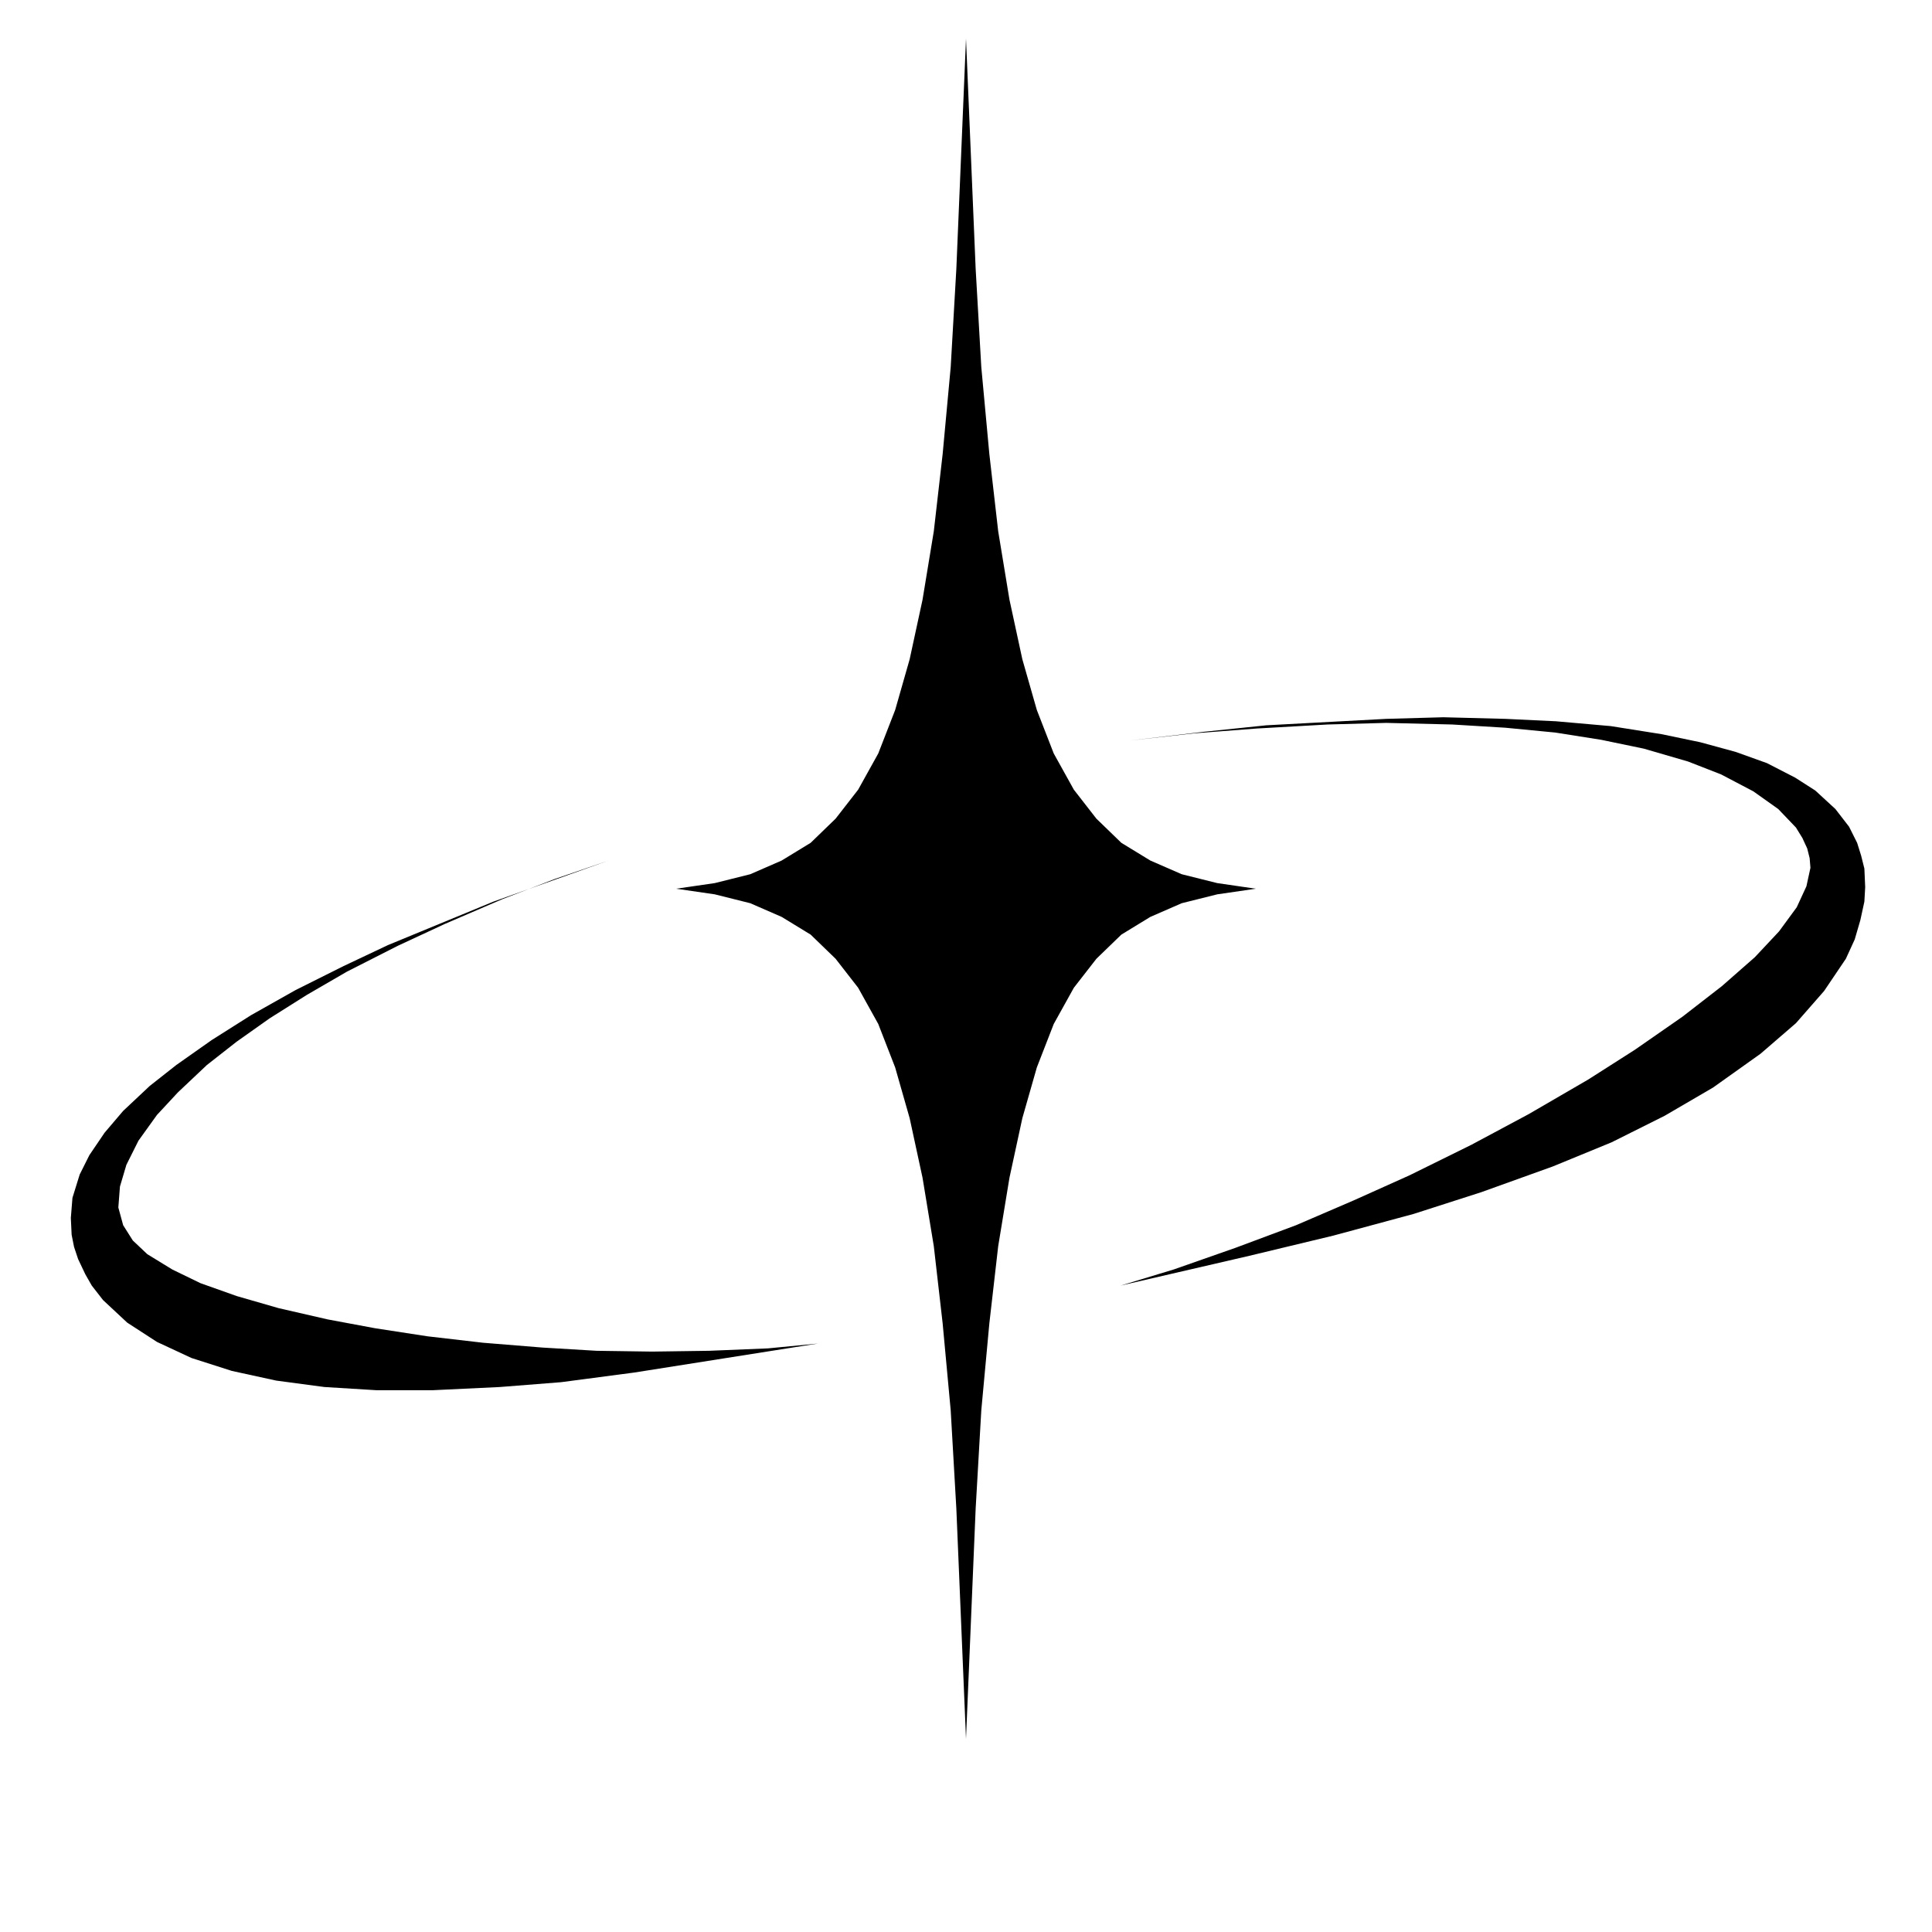
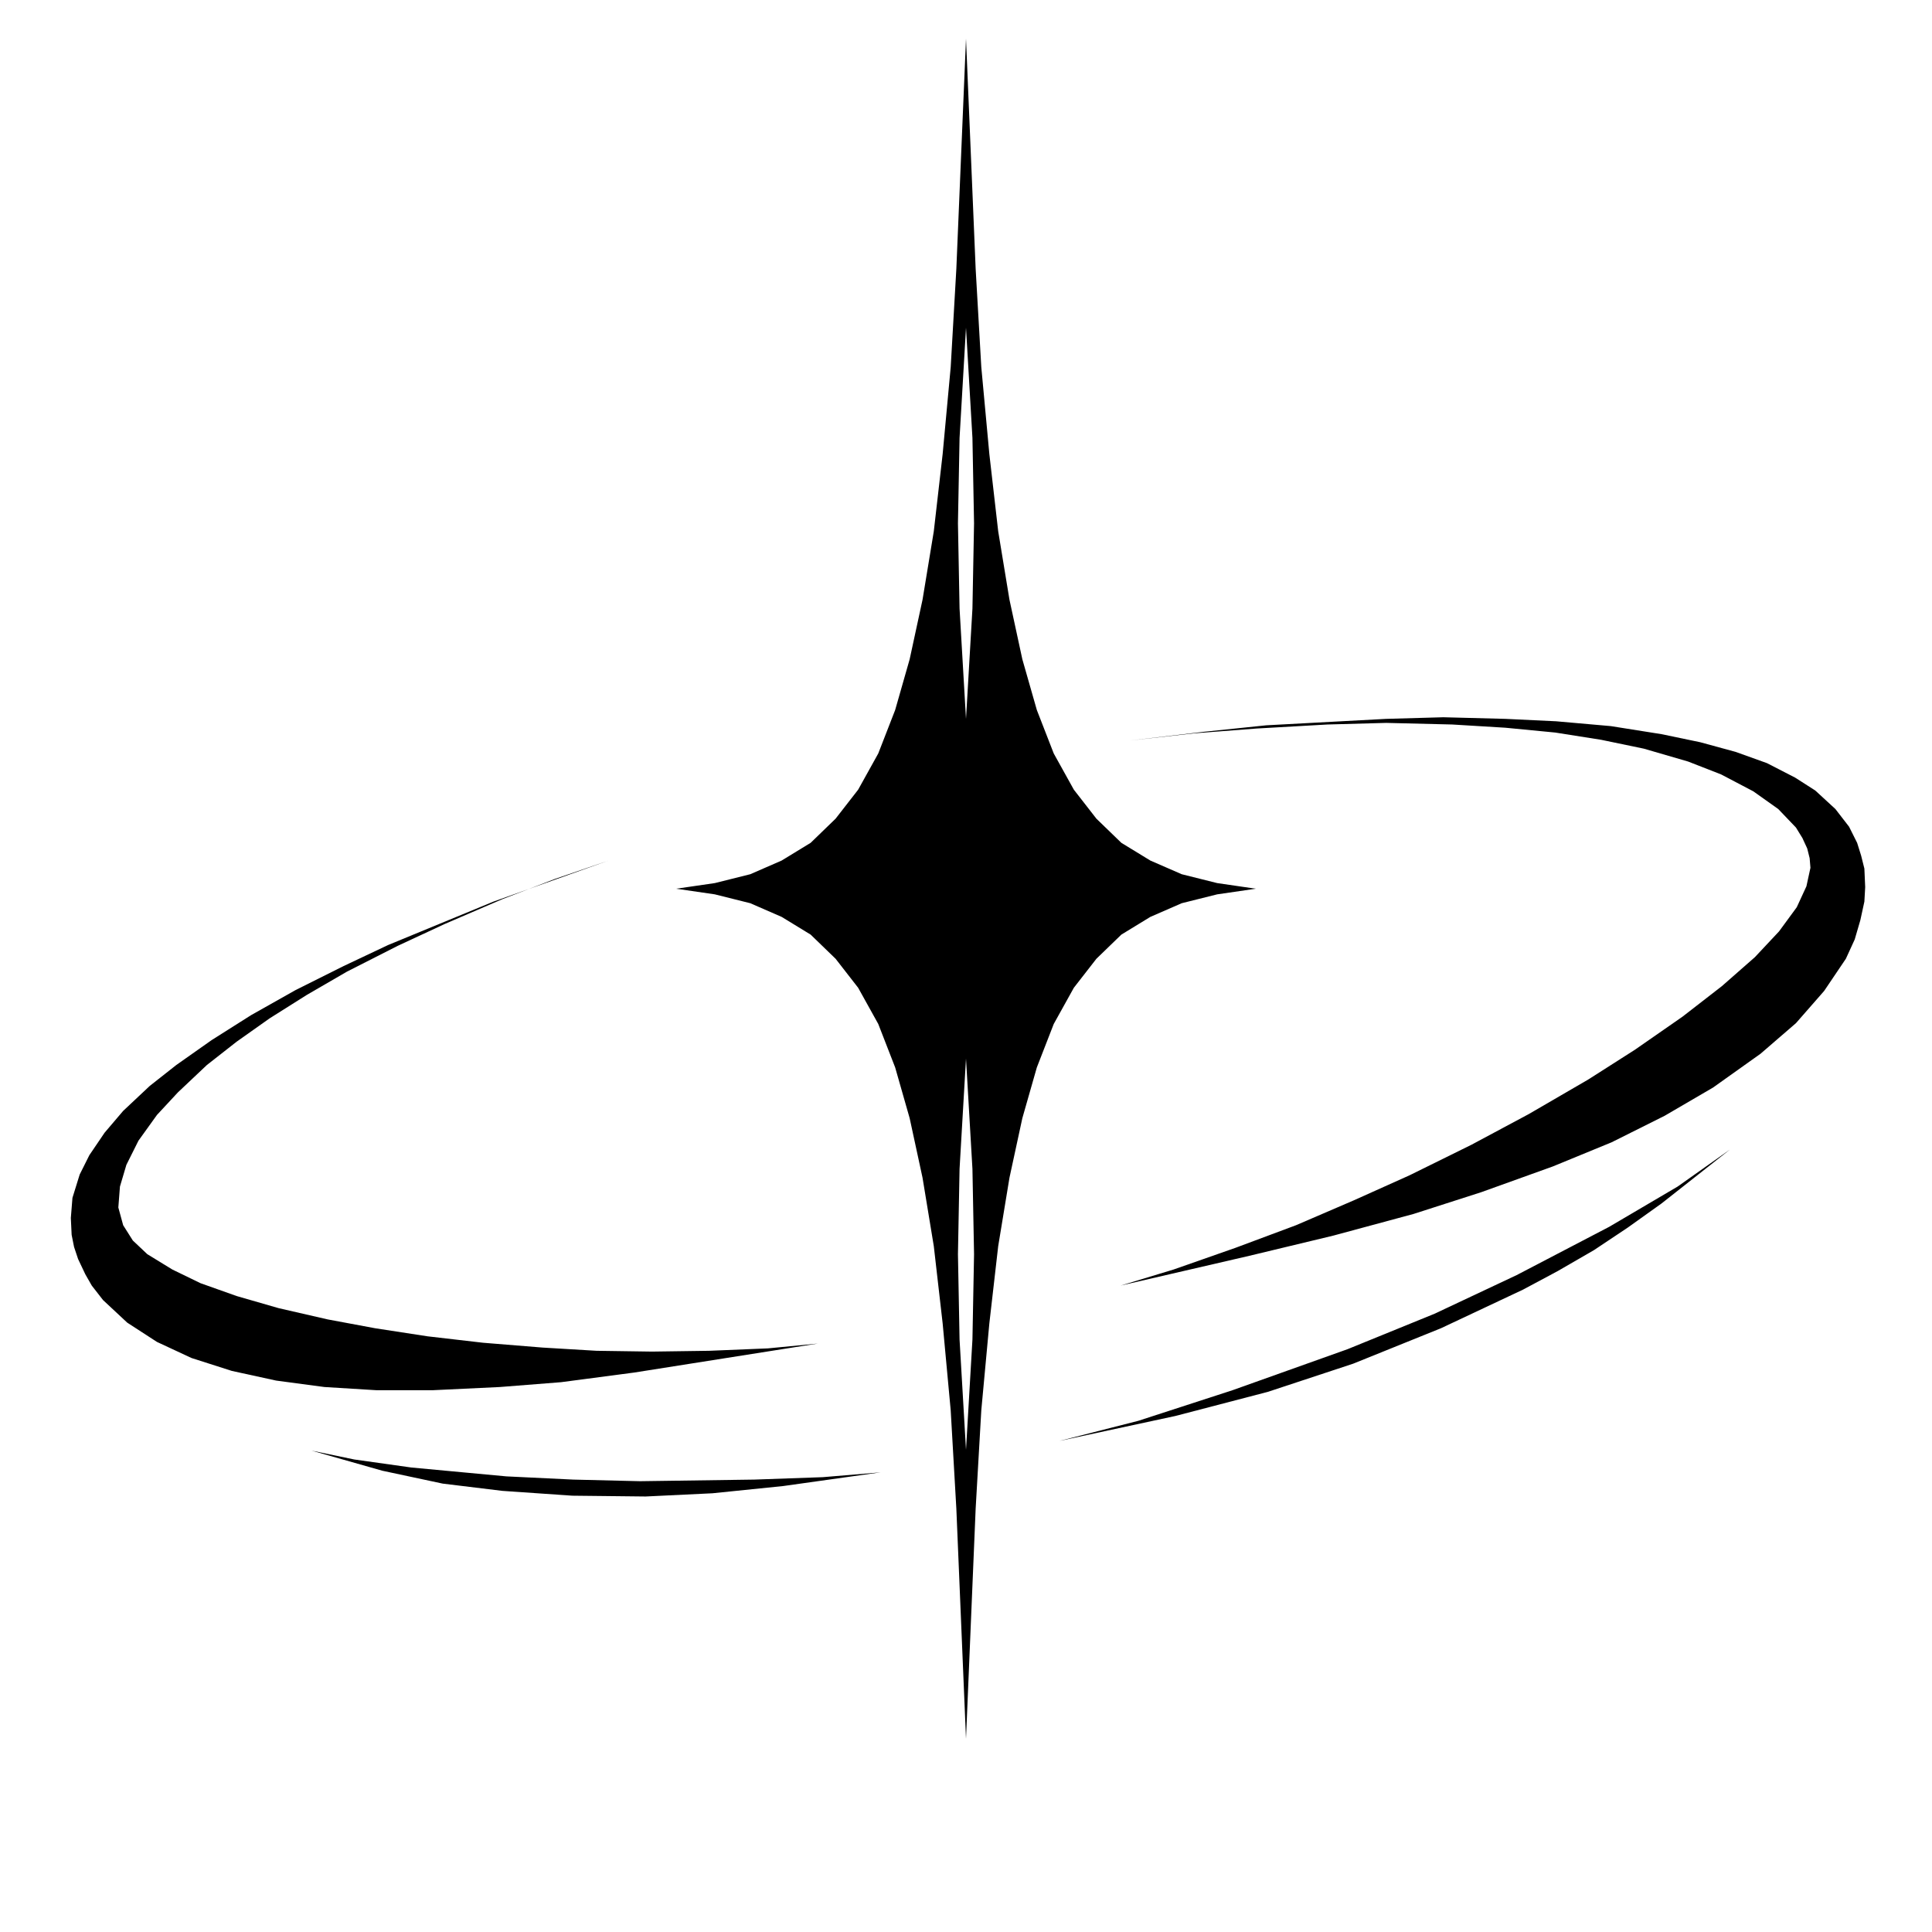
<svg xmlns="http://www.w3.org/2000/svg" viewBox="0 0 24 24">
-   <path d="M0.88 15.13L0.9 14.88L0.99 14.59L1.11 14.35L1.3 14.07L1.53 13.8L1.86 13.49L2.19 13.23L2.63 12.92L3.12 12.61L3.67 12.3L4.27 12L4.82 11.74L6.13 11.2L7.56 10.69L6.89 10.92L6.24 11.17L5.52 11.48L4.94 11.75L4.31 12.07L3.81 12.36L3.35 12.65L2.94 12.94L2.57 13.23L2.21 13.57L1.95 13.85L1.72 14.17L1.57 14.47L1.49 14.74L1.47 15L1.53 15.22L1.65 15.41L1.83 15.58L2.14 15.77L2.49 15.94L2.94 16.1L3.46 16.25L4.07 16.39L4.66 16.5L5.31 16.6L6 16.68L6.74 16.74L7.41 16.78L8.1 16.79L8.81 16.78L9.54 16.75L10.16 16.69L7.88 17.05L6.97 17.17L6.21 17.23L5.37 17.27L4.68 17.27L4.03 17.23L3.43 17.15L2.88 17.03L2.38 16.87L1.95 16.67L1.58 16.43L1.28 16.15L1.14 15.97L1.06 15.83L0.97 15.64L0.92 15.49L0.89 15.34ZM8.4 11.04L8.88 10.97L9.32 10.86L9.71 10.69L10.07 10.47L10.38 10.17L10.66 9.81L10.91 9.36L11.12 8.82L11.3 8.19L11.46 7.45L11.6 6.6L11.71 5.64L11.81 4.56L11.88 3.34L12 0.48L12.12 3.34L12.19 4.56L12.29 5.64L12.4 6.6L12.54 7.45L12.7 8.19L12.88 8.82L13.09 9.36L13.34 9.81L13.62 10.17L13.93 10.47L14.29 10.69L14.68 10.86L15.12 10.97L15.6 11.04L15.12 11.11L14.68 11.22L14.29 11.39L13.93 11.61L13.62 11.91L13.34 12.27L13.09 12.72L12.88 13.26L12.7 13.89L12.54 14.63L12.4 15.48L12.29 16.44L12.19 17.52L12.12 18.74L12 21.6L11.88 18.74L11.81 17.52L11.71 16.44L11.6 15.48L11.46 14.63L11.3 13.89L11.12 13.26L10.91 12.72L10.66 12.27L10.38 11.91L10.07 11.61L9.71 11.39L9.32 11.22L8.88 11.11ZM13.92 15.97L14.58 15.77L15.35 15.5L16.1 15.22L16.82 14.91L17.51 14.6L18.28 14.22L18.99 13.84L19.73 13.41L20.31 13.04L20.9 12.63L21.39 12.25L21.8 11.89L22.1 11.57L22.32 11.27L22.44 11.01L22.49 10.78L22.48 10.66L22.45 10.54L22.39 10.41L22.31 10.28L22.09 10.05L21.78 9.83L21.38 9.62L20.97 9.46L20.42 9.3L19.89 9.19L19.32 9.1L18.7 9.04L18.04 9L17.22 8.98L16.49 9L15.61 9.05L14.83 9.11L14.03 9.2L14.96 9.09L15.73 9.01L17.22 8.93L17.93 8.91L18.7 8.93L19.33 8.96L20.01 9.02L20.64 9.12L21.12 9.22L21.56 9.34L21.95 9.48L22.3 9.66L22.55 9.82L22.8 10.05L22.97 10.27L23.07 10.47L23.12 10.63L23.16 10.79L23.17 11.02L23.16 11.2L23.11 11.43L23.04 11.67L22.93 11.91L22.66 12.31L22.31 12.71L21.87 13.09L21.28 13.51L20.68 13.86L20.02 14.19L19.29 14.49L18.4 14.81L17.56 15.08L16.56 15.35L15.52 15.6Z" fill="currentColor" />
+   <path d="M0.88 15.13L0.9 14.88L0.99 14.59L1.11 14.35L1.3 14.07L1.53 13.8L1.86 13.49L2.19 13.23L2.63 12.92L3.12 12.61L3.67 12.3L4.27 12L4.82 11.74L6.13 11.2L7.56 10.69L6.89 10.92L6.24 11.17L5.52 11.48L4.94 11.75L4.31 12.07L3.81 12.36L3.35 12.65L2.94 12.94L2.57 13.23L2.21 13.57L1.95 13.85L1.72 14.17L1.57 14.47L1.49 14.74L1.47 15L1.53 15.22L1.65 15.41L1.83 15.58L2.14 15.77L2.49 15.94L2.94 16.1L3.46 16.25L4.07 16.39L4.66 16.5L5.31 16.6L6 16.68L6.74 16.74L7.41 16.78L8.1 16.79L8.81 16.78L9.54 16.75L10.16 16.69L7.88 17.05L6.97 17.17L6.21 17.23L5.37 17.27L4.68 17.27L4.03 17.23L3.43 17.15L2.88 17.03L2.38 16.87L1.95 16.67L1.58 16.43L1.28 16.15L1.14 15.97L1.06 15.83L0.97 15.64L0.92 15.49L0.89 15.34ZM3.87 18.02L4.4 18.13L5.11 18.23L6.29 18.34L7.12 18.38L7.95 18.4L9.37 18.38L10.22 18.35L10.94 18.29L9.73 18.46L8.85 18.55L8.02 18.59L7.11 18.58L6.24 18.52L5.5 18.43L4.75 18.27ZM8.4 11.04L8.88 10.97L9.32 10.86L9.71 10.69L10.07 10.47L10.38 10.17L10.66 9.81L10.91 9.36L11.12 8.82L11.3 8.19L11.46 7.45L11.6 6.6L11.71 5.64L11.81 4.56L11.88 3.34L12 0.48L12.12 3.34L12.19 4.56L12.29 5.64L12.4 6.6L12.54 7.45L12.7 8.19L12.88 8.82L13.09 9.36L13.34 9.81L13.62 10.17L13.93 10.47L14.29 10.69L14.68 10.86L15.12 10.97L15.6 11.04L15.12 11.11L14.68 11.22L14.29 11.39L13.93 11.61L13.62 11.91L13.34 12.27L13.09 12.72L12.88 13.26L12.7 13.89L12.54 14.63L12.4 15.48L12.29 16.44L12.19 17.52L12.12 18.74L12 21.6L11.88 18.74L11.81 17.52L11.71 16.44L11.6 15.48L11.46 14.63L11.3 13.89L11.12 13.26L10.91 12.72L10.66 12.27L10.38 11.91L10.07 11.61L9.71 11.39L9.32 11.22L8.88 11.11ZM11.9 6.5L11.92 7.56L12 8.93L12.08 7.56L12.1 6.5L12.08 5.44L12 4.07L11.92 5.44ZM11.9 15.58L11.92 16.64L12 18.01L12.08 16.64L12.1 15.58L12.08 14.52L12 13.15L11.92 14.52ZM13.16 17.9L14.14 17.65L15.31 17.27L16.74 16.76L17.82 16.32L18.84 15.84L19.99 15.24L20.84 14.74L21.49 14.28L20.64 14.95L20.22 15.25L19.8 15.53L19.35 15.79L18.92 16.02L17.9 16.5L16.81 16.94L15.75 17.29L14.6 17.59ZM13.92 15.97L14.58 15.77L15.35 15.5L16.1 15.22L16.82 14.91L17.51 14.6L18.28 14.22L18.99 13.84L19.73 13.41L20.31 13.04L20.9 12.63L21.39 12.25L21.8 11.89L22.1 11.57L22.32 11.27L22.44 11.01L22.49 10.78L22.48 10.66L22.45 10.54L22.39 10.41L22.31 10.28L22.09 10.05L21.78 9.83L21.38 9.62L20.97 9.46L20.42 9.3L19.89 9.19L19.32 9.1L18.7 9.04L18.04 9L17.22 8.98L16.49 9L15.61 9.05L14.83 9.11L14.03 9.2L14.96 9.09L15.73 9.01L17.22 8.93L17.93 8.91L18.7 8.93L19.33 8.96L20.01 9.02L20.64 9.12L21.12 9.22L21.56 9.34L21.95 9.48L22.3 9.66L22.55 9.82L22.8 10.05L22.97 10.27L23.07 10.47L23.12 10.63L23.16 10.79L23.17 11.02L23.16 11.2L23.11 11.43L23.04 11.67L22.93 11.91L22.66 12.31L22.31 12.71L21.87 13.09L21.28 13.51L20.68 13.86L20.02 14.19L19.29 14.49L18.4 14.81L17.56 15.08L16.56 15.35L15.52 15.6Z" fill="currentColor" />
</svg>
